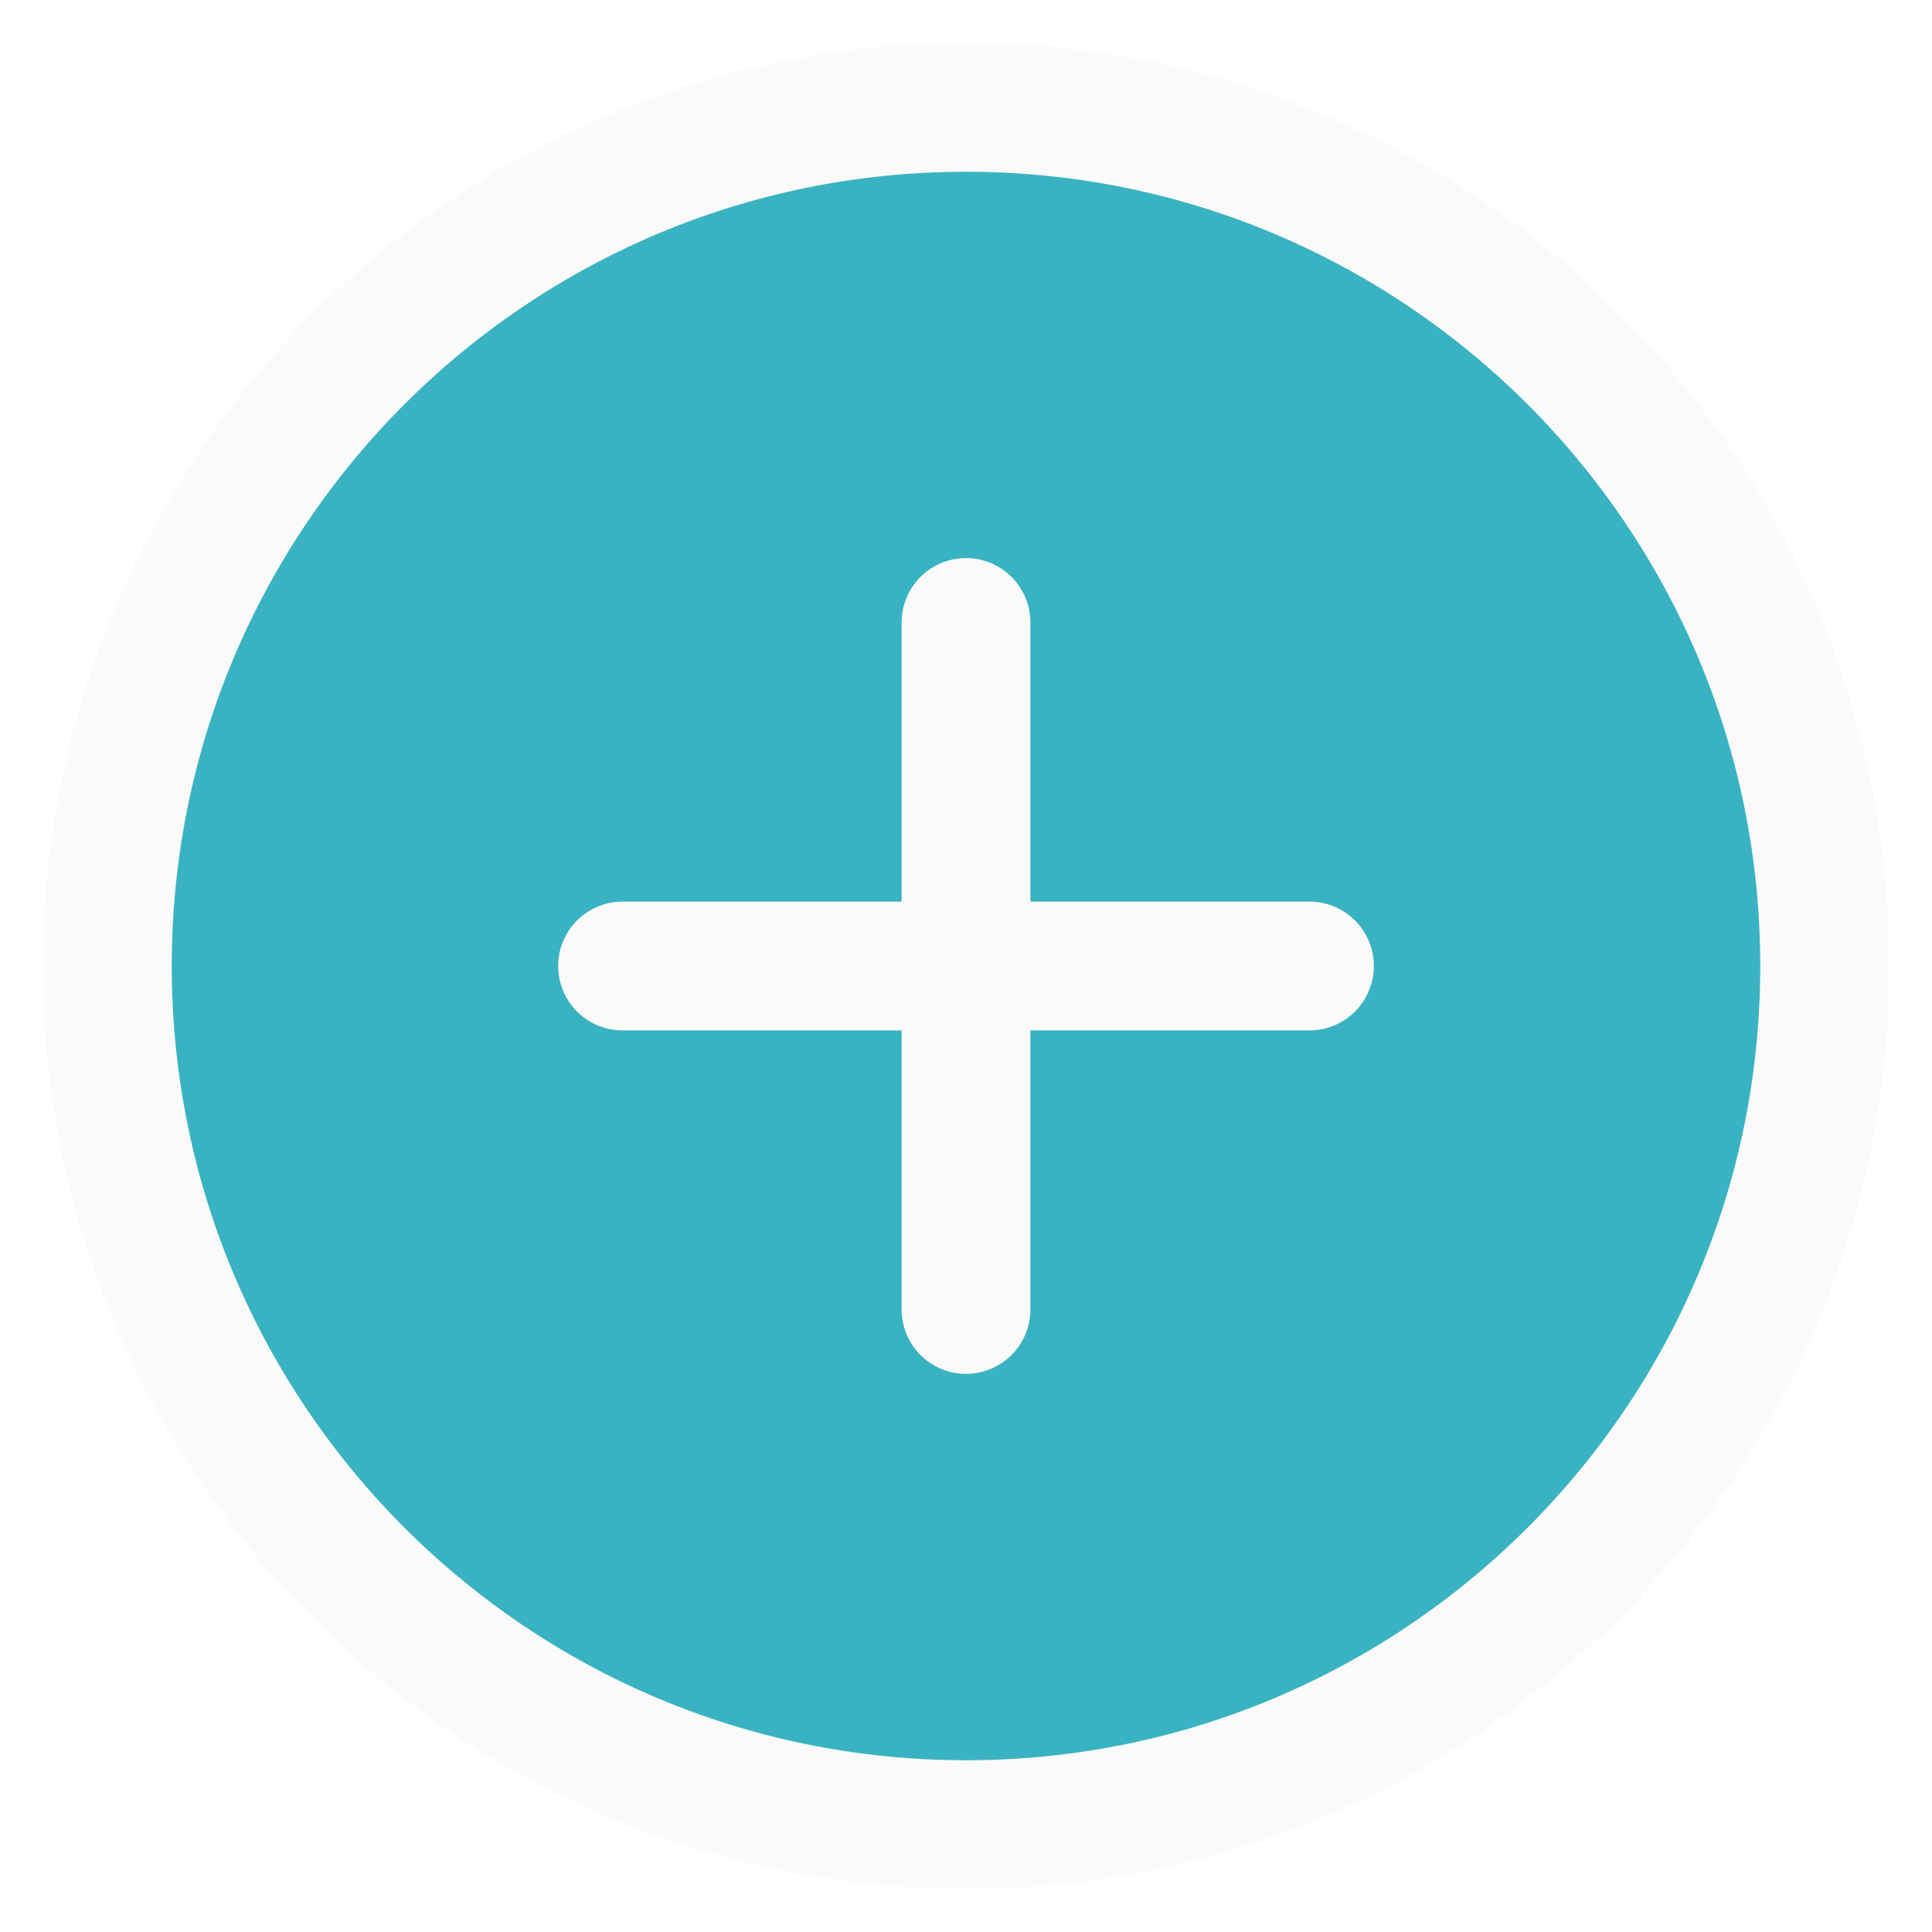
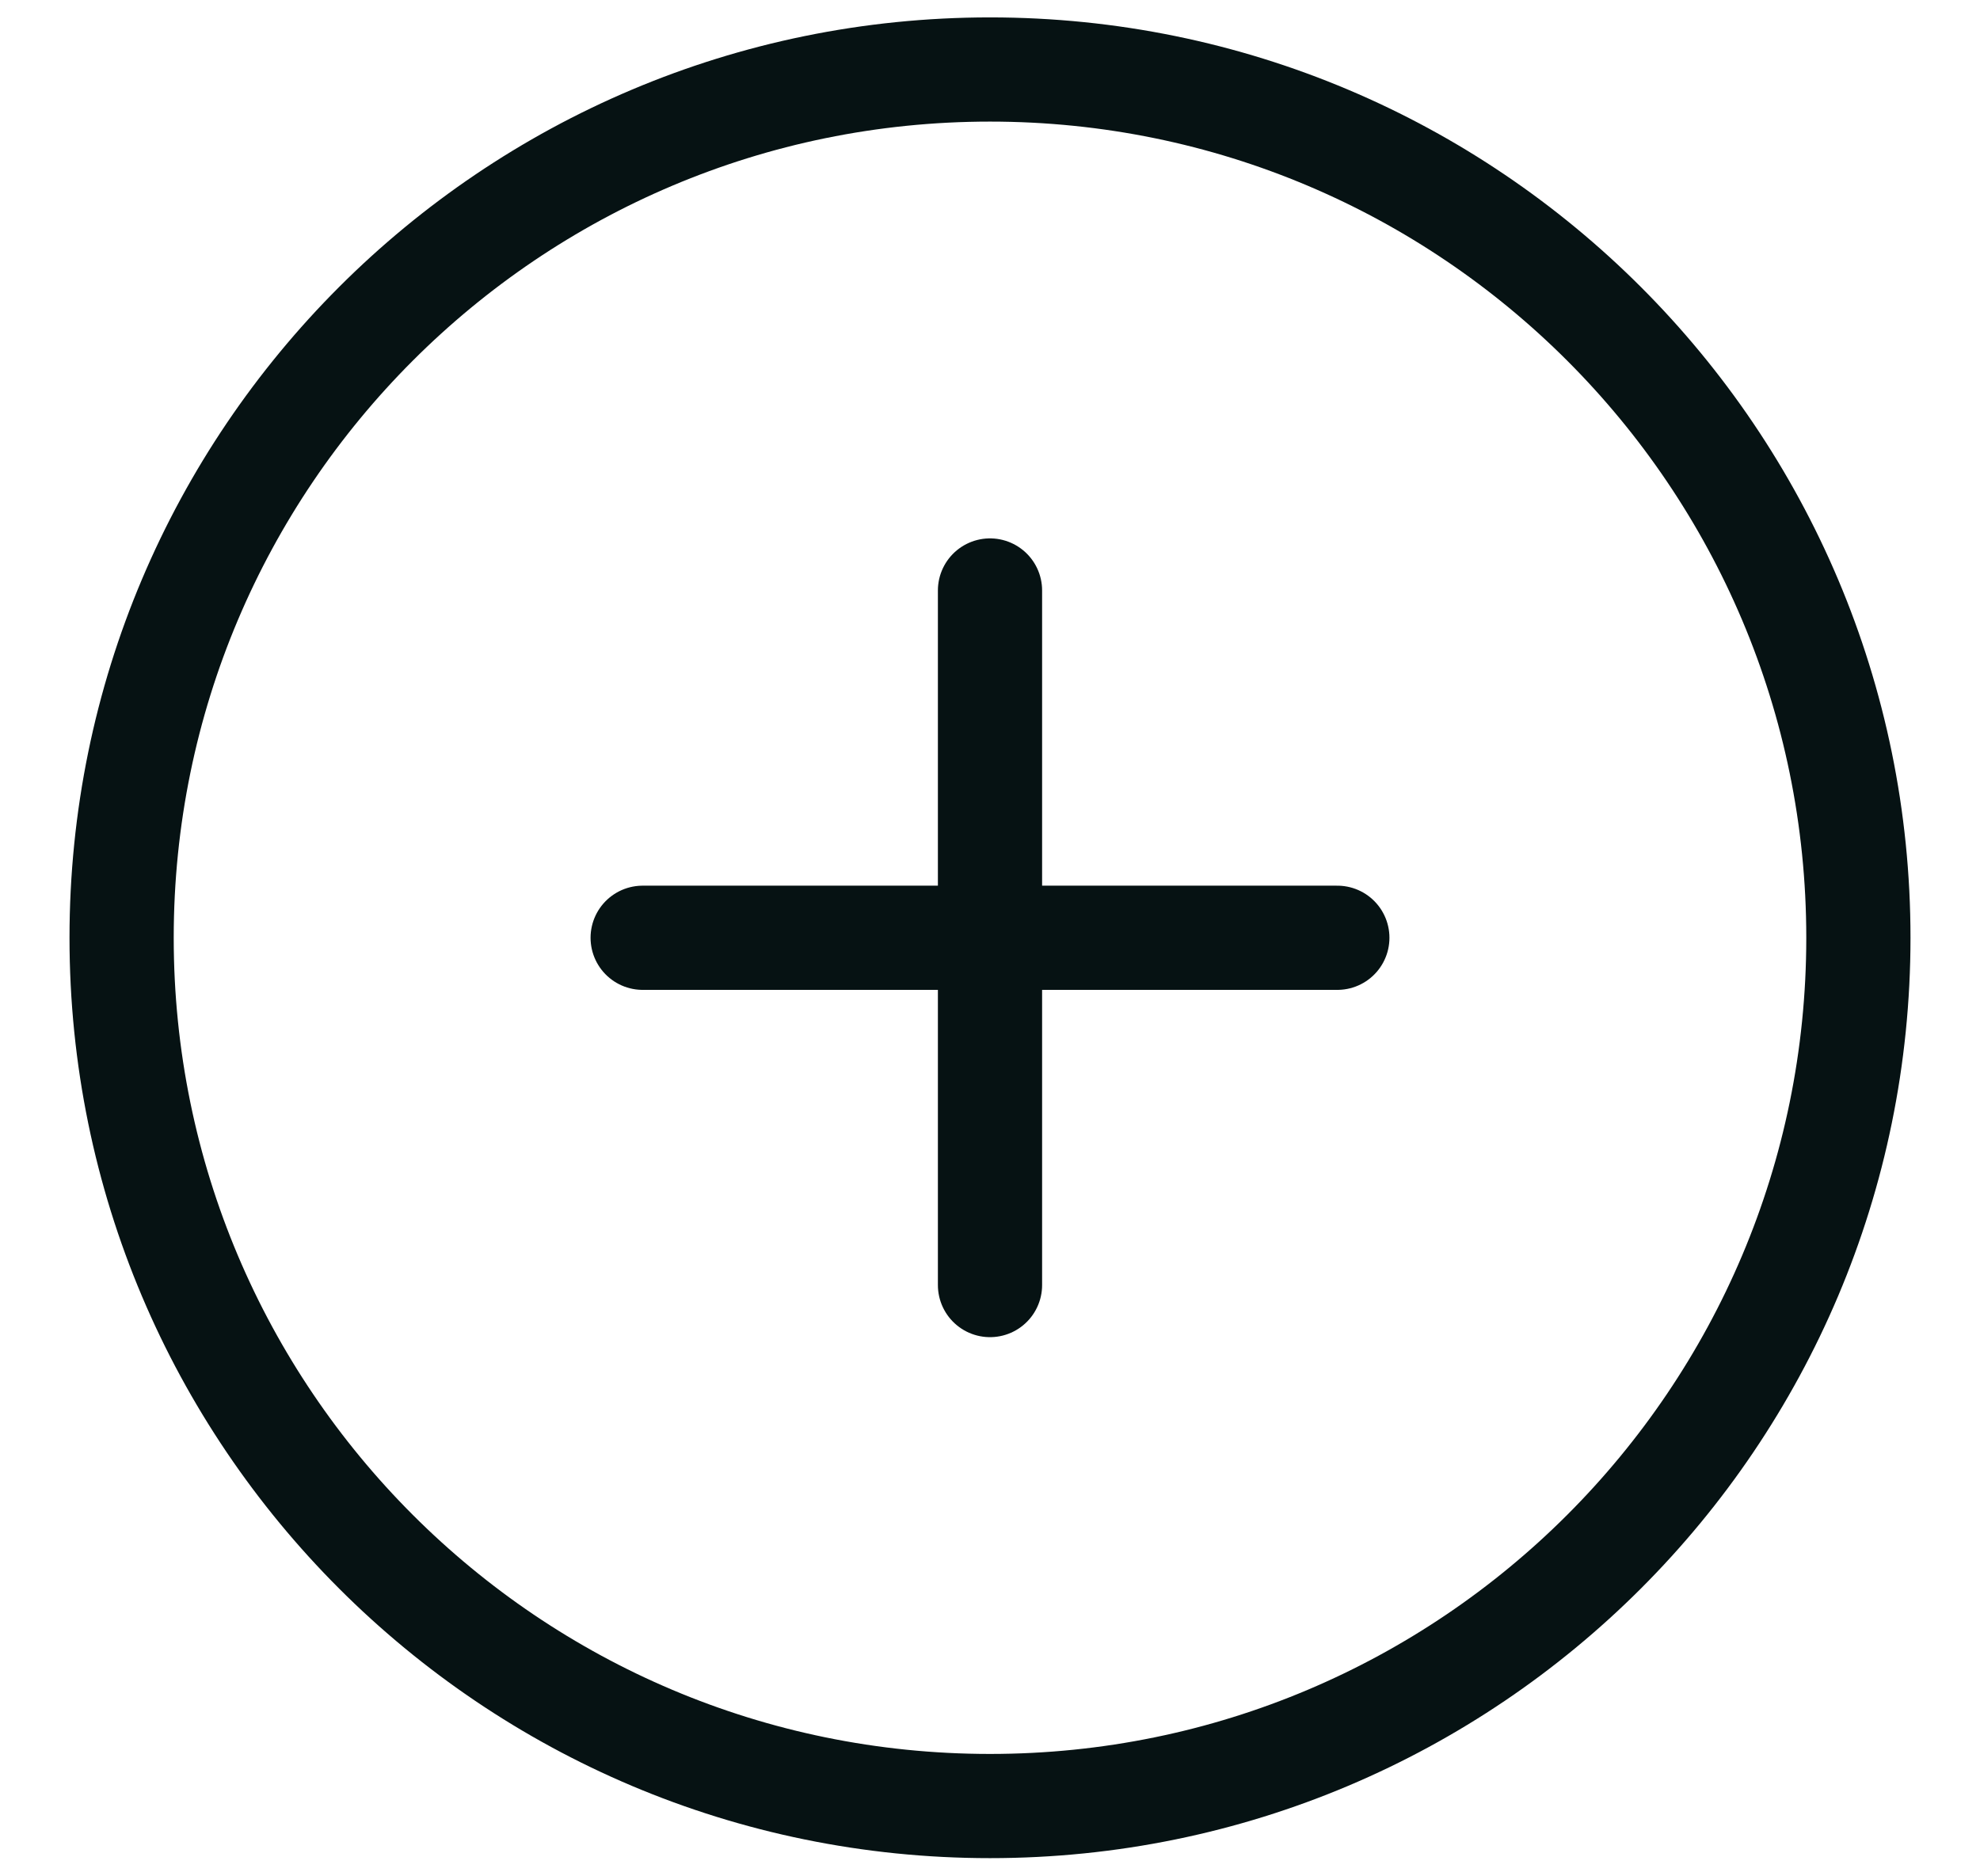
- <svg xmlns="http://www.w3.org/2000/svg" width="30" height="30" viewBox="0 0 30 30" fill="none">
-   <path d="M15 28.333C22.364 28.333 28.333 22.364 28.333 15C28.333 7.636 22.364 1.667 15 1.667C7.636 1.667 1.667 7.636 1.667 15C1.667 22.364 7.636 28.333 15 28.333Z" fill="#39B3C2" />
-   <path d="M15 9.666V20.333M9.667 15H20.333M28.333 15C28.333 22.364 22.364 28.333 15 28.333C7.636 28.333 1.667 22.364 1.667 15C1.667 7.636 7.636 1.667 15 1.667C22.364 1.667 28.333 7.636 28.333 15Z" stroke="#FAFAFA" stroke-width="2" stroke-linecap="round" stroke-linejoin="round" />
+ <svg xmlns="http://www.w3.org/2000/svg" width="19" height="18" viewBox="0 0 19 18" fill="none">
+   <path d="M9.5 5.667V12.333M6.167 9H12.833M17.833 9C17.833 13.602 14.102 17.333 9.5 17.333C4.898 17.333 1.167 13.602 1.167 9C1.167 4.398 4.898 0.667 9.5 0.667C14.102 0.667 17.833 4.398 17.833 9Z" stroke="#061213" stroke-linecap="round" stroke-linejoin="round" />
</svg>
